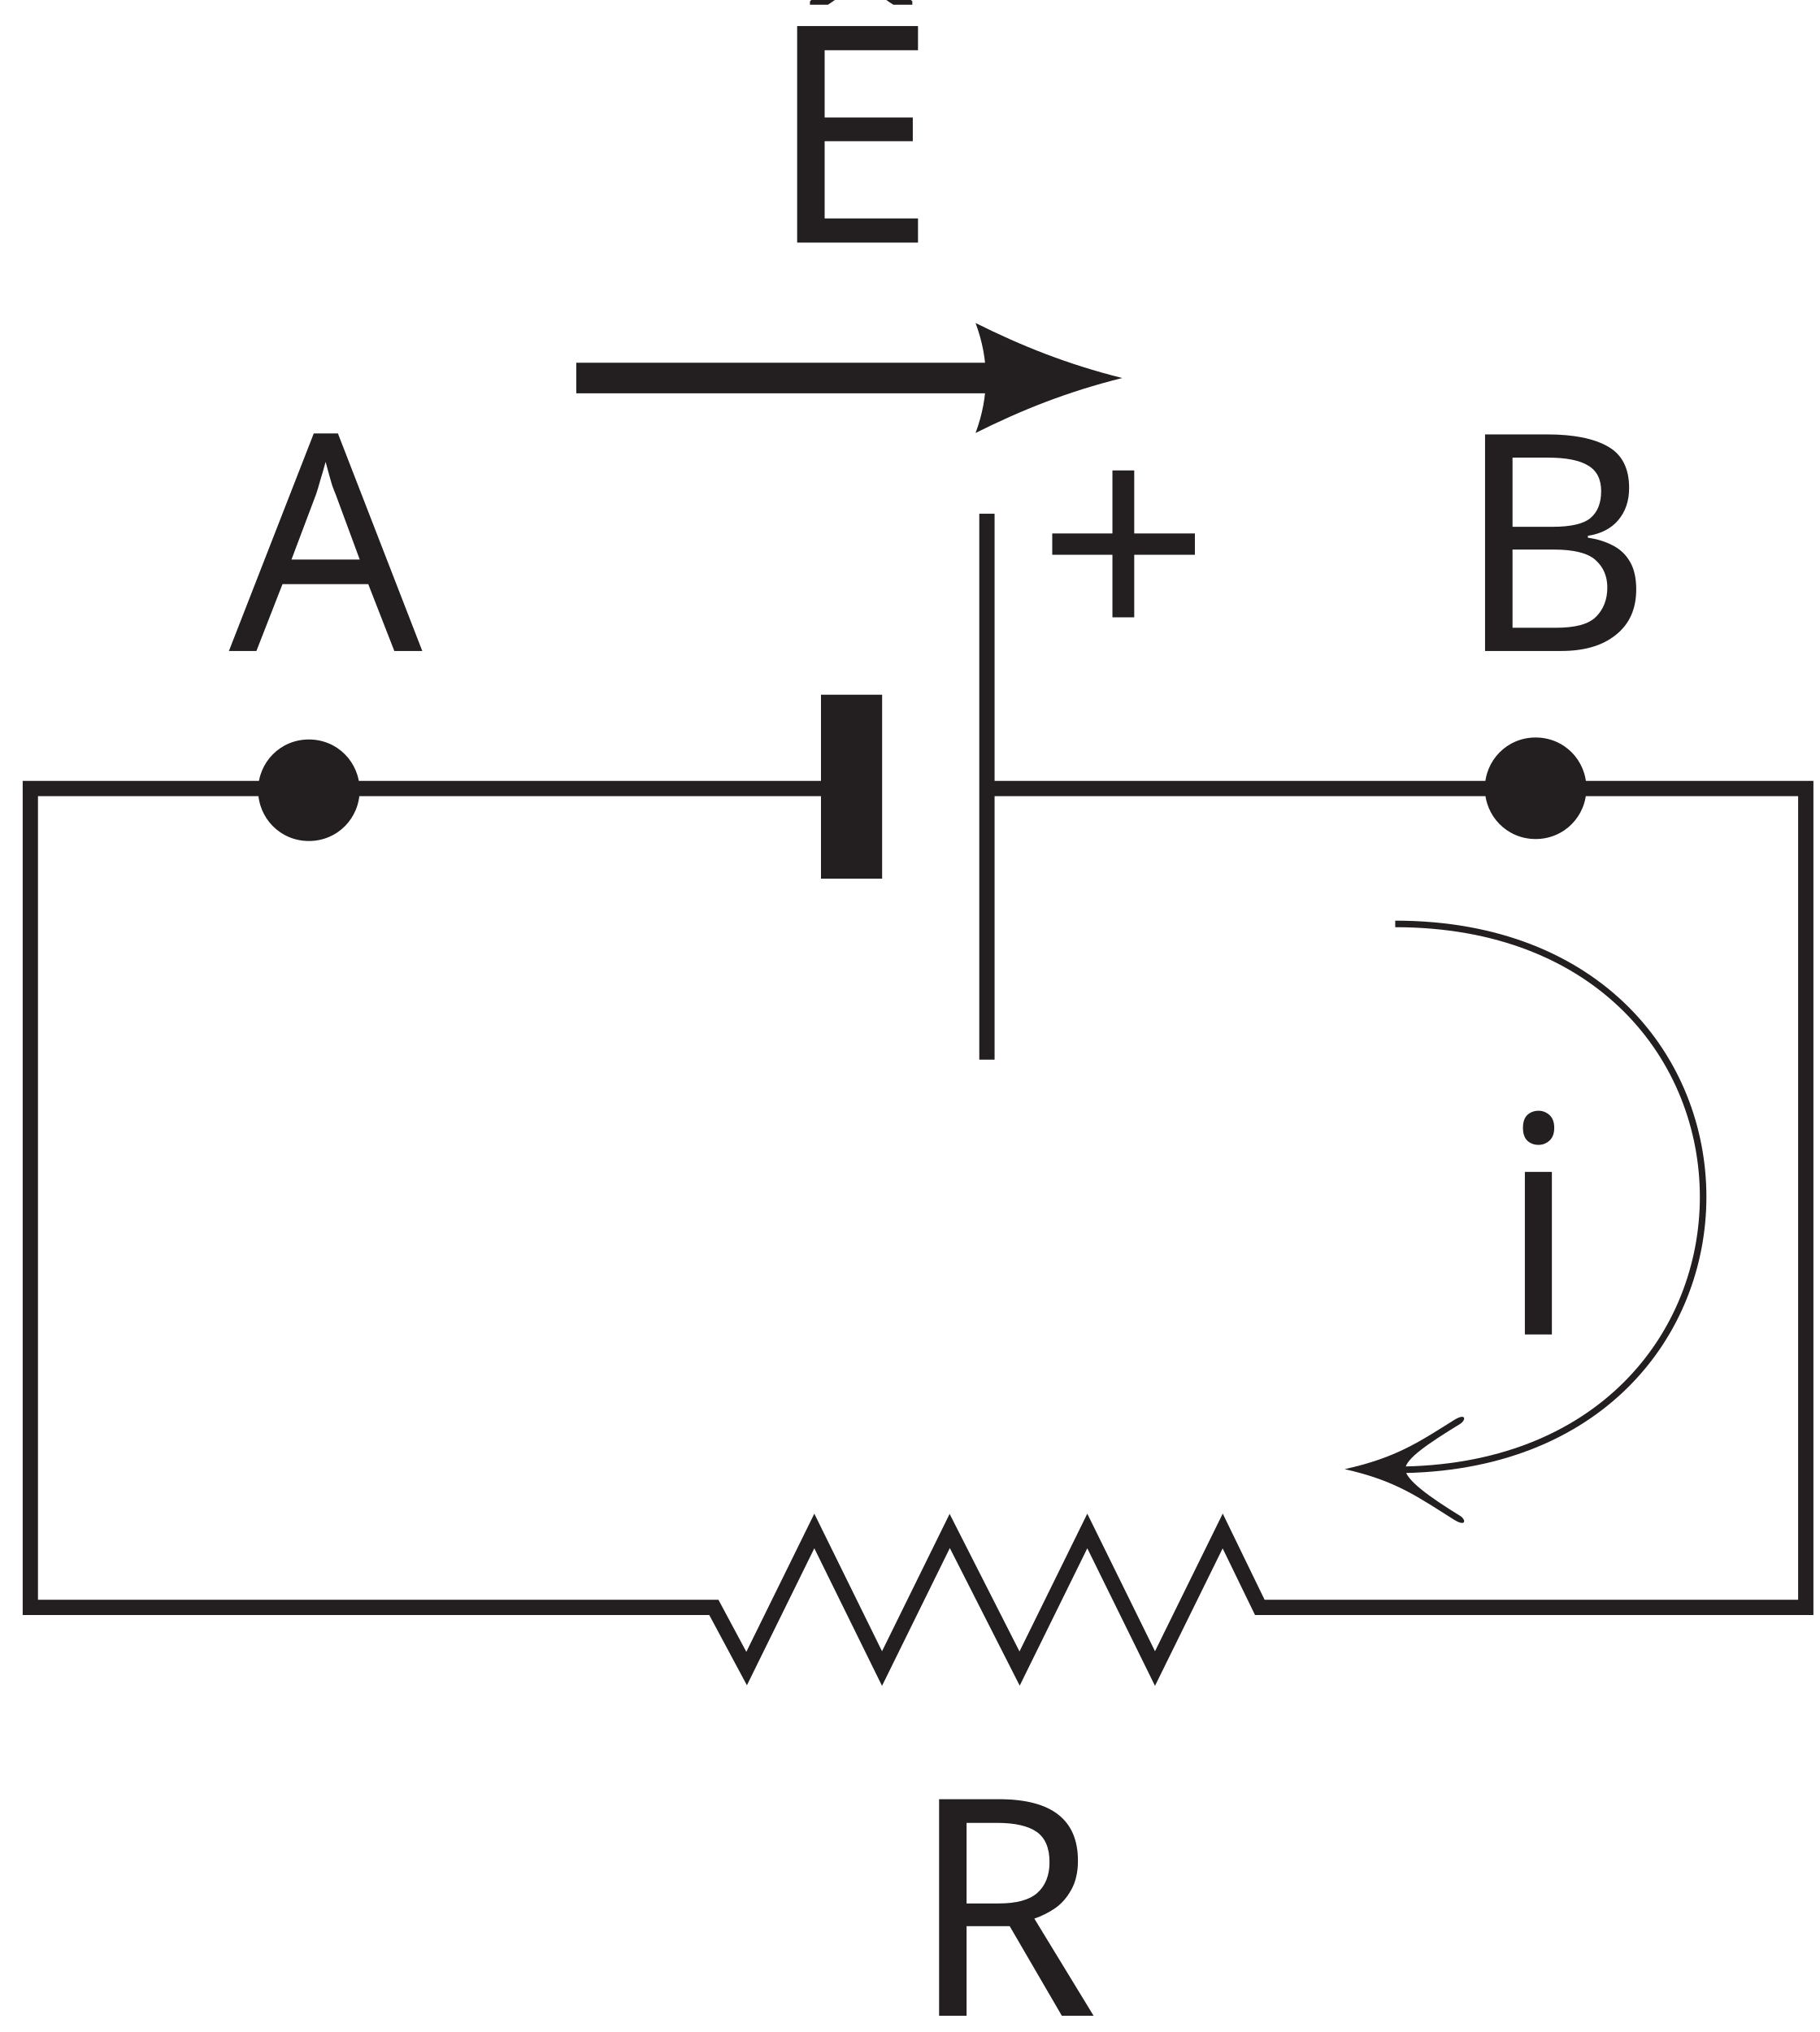
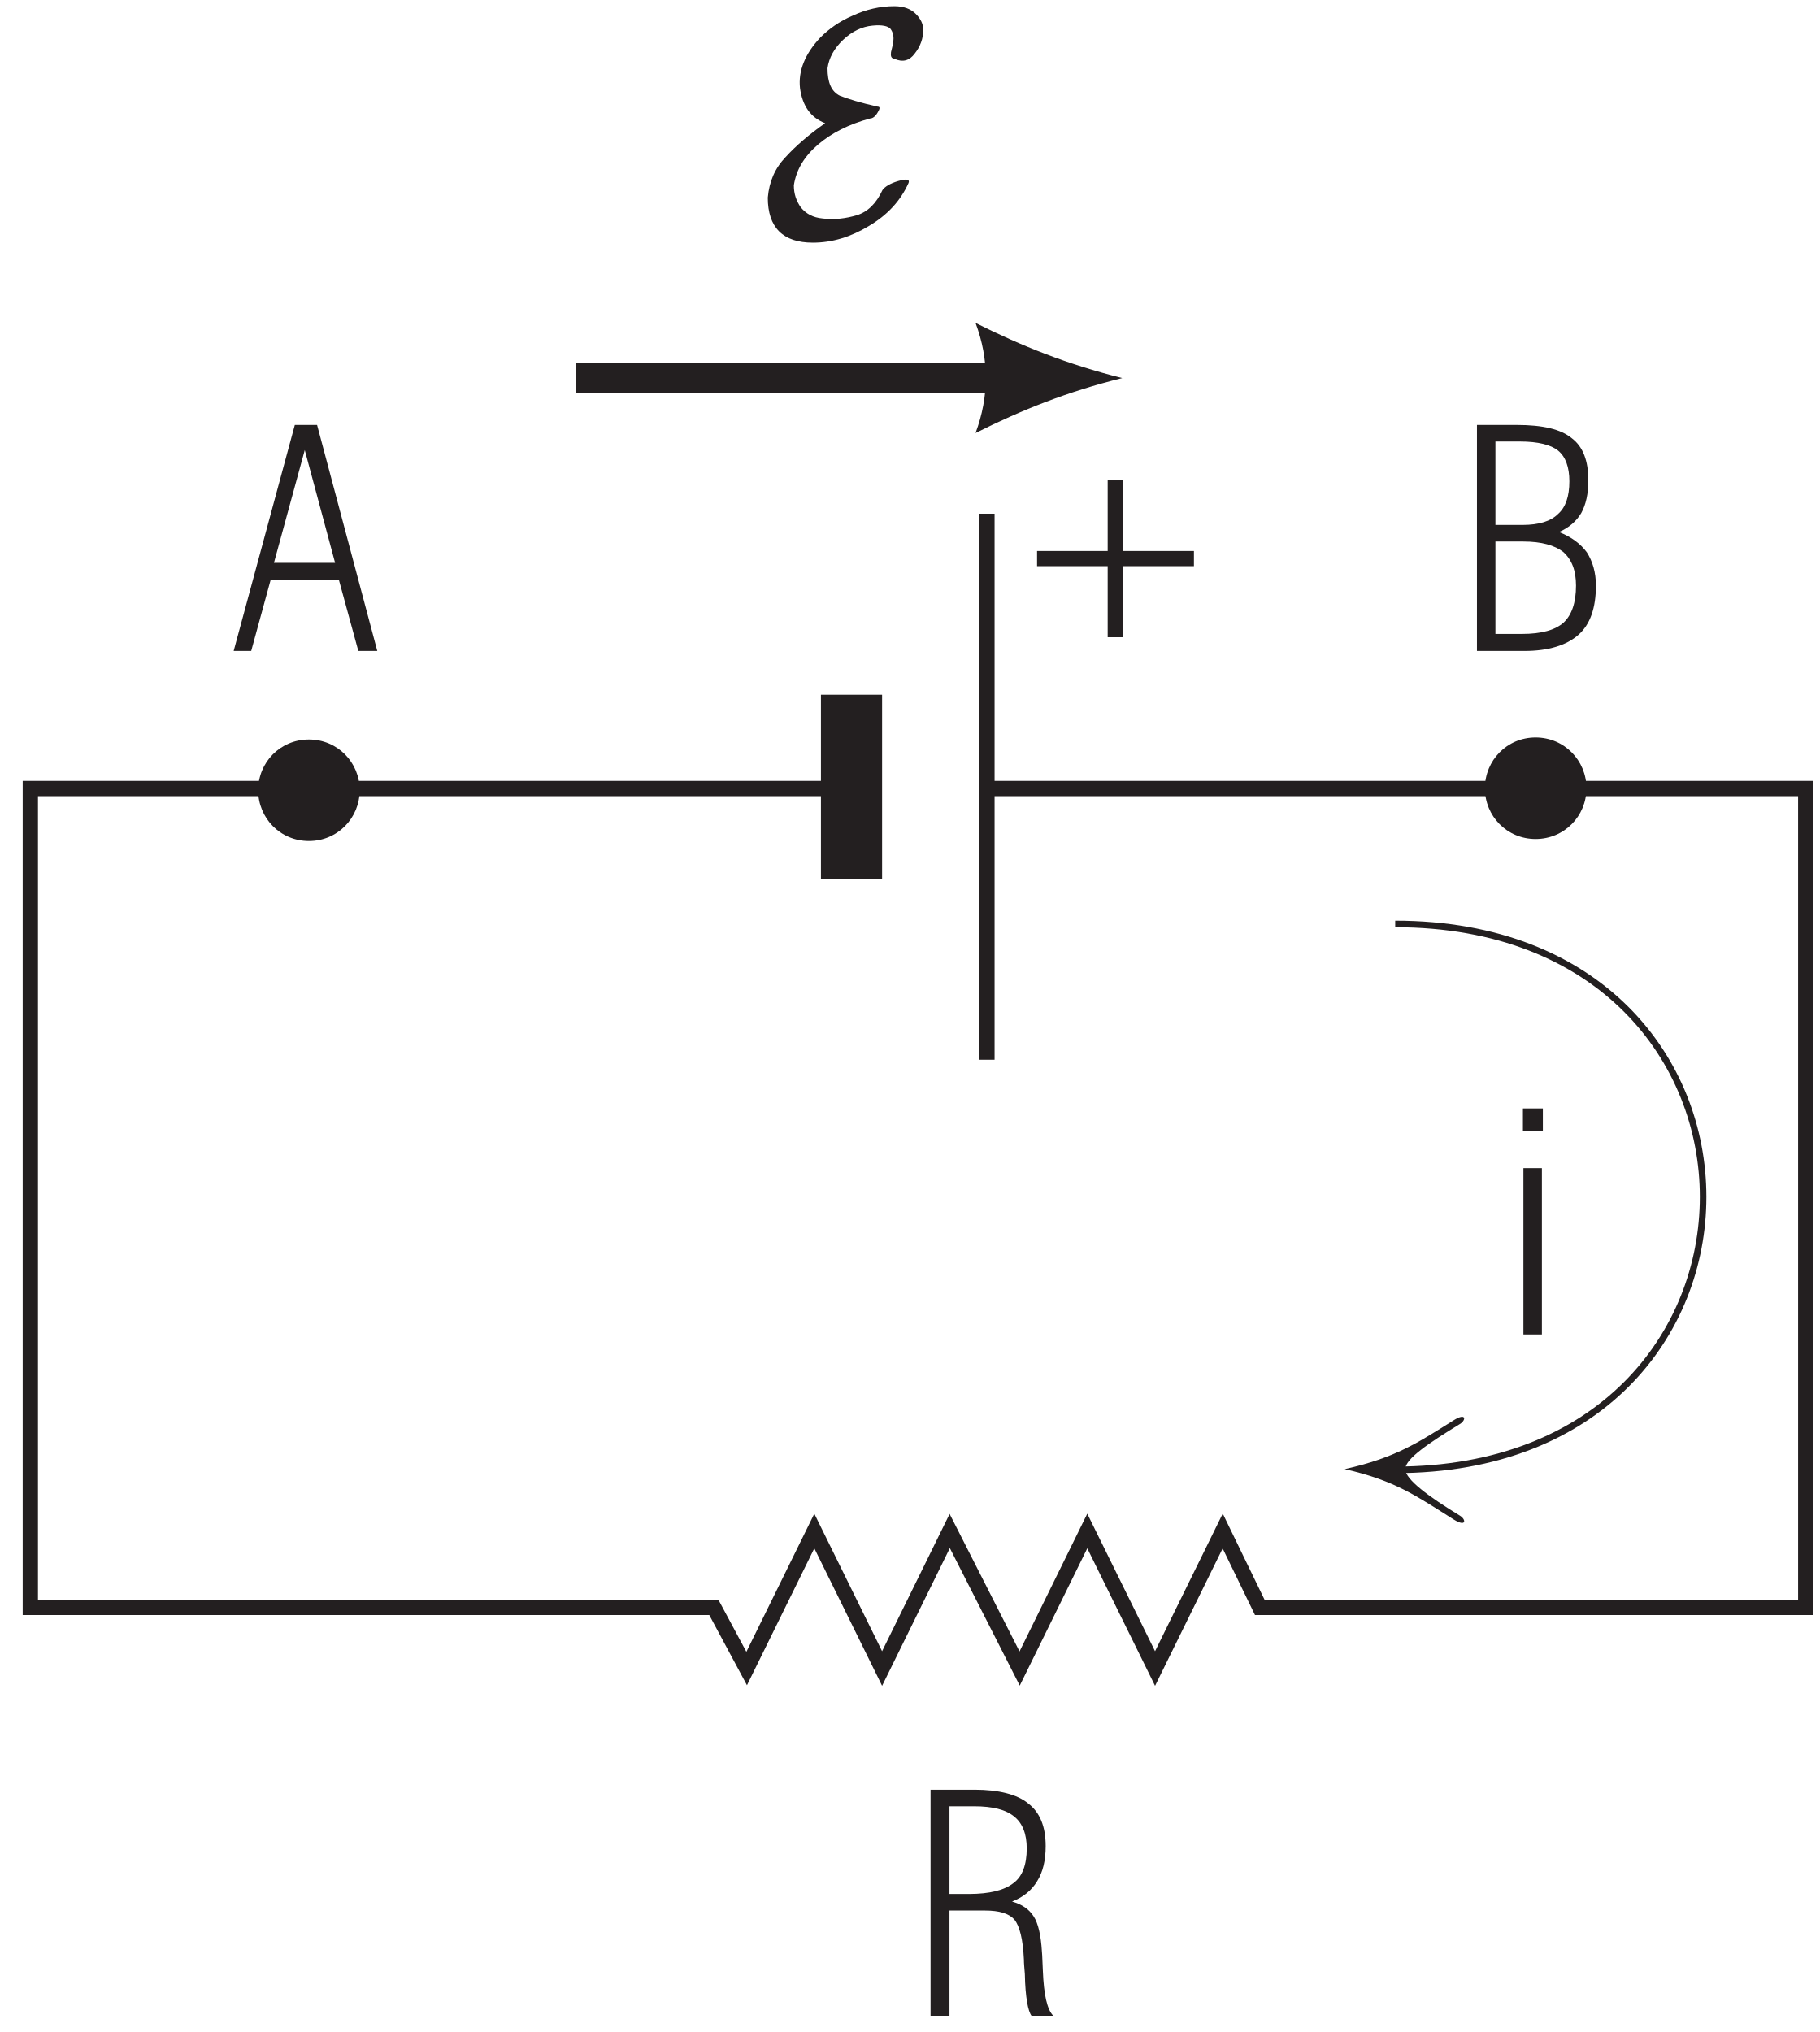
- <svg xmlns="http://www.w3.org/2000/svg" version="1.1" id="svg2" xml:space="preserve" width="80" height="89.333" viewBox="0 0 80 89.333">
-   <defs id="defs6" />
-   <g id="g8" transform="matrix(1.333333,0,0,-1.333333,0,89.33333)">
-     <g id="g10" transform="scale(0.1)">
-       <path d="m 489.559,410.09 c 0,9.183 7.289,16.742 16.738,16.742 9.449,0 16.738,-7.559 16.738,-16.742 0,-9.176 -7.289,-16.738 -16.738,-16.738 -9.449,0 -16.738,7.562 -16.738,16.738 z m 16.738,-17.008 v 17.008 -17.008" style="fill:#231f20;fill-opacity:1;fill-rule:evenodd;stroke:none" id="path12" />
-       <path d="m 85.102,409.438 c 0,9.183 7.289,16.742 16.738,16.742 9.449,0 16.738,-7.559 16.738,-16.742 0,-9.176 -7.289,-16.739 -16.738,-16.739 -9.449,0 -16.738,7.563 -16.738,16.739 z M 101.84,392.43 v 17.008 -17.008" style="fill:#231f20;fill-opacity:1;fill-rule:evenodd;stroke:none" id="path14" />
-       <path d="m 325.359,410 h 270 V 140 h -180 L 403.121,165.199 380.801,119.84 358.48,165.199 336.16,119.84 313.121,165.199 290.801,119.84 268.48,165.199 246.16,119.84 235.359,140 H 10 v 270 h 270" style="fill:none;stroke:#231f20;stroke-width:5.04;stroke-linecap:butt;stroke-linejoin:miter;stroke-miterlimit:2.613;stroke-dasharray:none;stroke-opacity:1" id="path16" />
-       <path d="M 325.391,320.605 V 500.613" style="fill:none;stroke:#231f20;stroke-width:5.04;stroke-linecap:butt;stroke-linejoin:miter;stroke-miterlimit:2.613;stroke-dasharray:none;stroke-opacity:1" id="path18" />
-       <path d="m 280.754,380.289 v 60.645" style="fill:none;stroke:#231f20;stroke-width:20.16;stroke-linecap:butt;stroke-linejoin:miter;stroke-miterlimit:2.613;stroke-dasharray:none;stroke-opacity:1" id="path20" />
-       <g id="g22" transform="scale(10)">
-         <text transform="matrix(1,0,0,-1,7.54766,45.5359)" style="font-variant:normal;font-weight:normal;font-size:10px;font-family:Swis721LtCnBT;-inkscape-font-specification:Swis721LtCnBT;writing-mode:lr-tb;fill:#231f20;fill-opacity:1;fill-rule:nonzero;stroke:none" id="text32">
-           <tspan x="0" y="0" id="tspan24">A</tspan>
-           <tspan x="22.444" y="45" id="tspan26">R</tspan>
-           <tspan x="40.444" y="0" id="tspan28">B</tspan>
-           <tspan x="41.882" y="22.536" id="tspan30">i</tspan>
-         </text>
+ <svg xmlns="http://www.w3.org/2000/svg" xmlns:xlink="http://www.w3.org/1999/xlink" width="60pt" height="67pt" viewBox="0 0 60 67">
+   <defs>
+     <g>
+       <g id="glyph-0-0">
+         <path d="M 0.156 0 L 2.172 -7.453 L 2.906 -7.453 L 4.891 0 L 4.266 0 L 3.625 -2.344 L 1.375 -2.344 L 0.734 0 Z M 1.484 -2.906 L 3.5 -2.906 L 2.5 -6.625 Z M 1.484 -2.906 " />
      </g>
-       <path d="m 460,185.359 c 135.359,0 135.359,180 0,180" style="fill:none;stroke:#231f20;stroke-width:2.16;stroke-linecap:butt;stroke-linejoin:miter;stroke-miterlimit:2.613;stroke-dasharray:none;stroke-opacity:1" id="path34" />
-       <path d="m 463.328,185.582 c 0,3.406 7.742,8.59 18.004,14.879 2.098,1.289 2.137,3.867 -2.016,1.269 -12.035,-7.558 -19.175,-12.359 -35.968,-16.148 16.793,-3.769 23.933,-9.051 35.968,-16.613 4.153,-2.598 4.114,-0.02 2.036,1.25 -10.282,6.312 -18.024,11.976 -18.024,15.363" style="fill:#231f20;fill-opacity:1;fill-rule:evenodd;stroke:none" id="path36" />
-       <g id="g38" transform="scale(10)">
-         <text transform="matrix(1,0,0,-1,34.1922,45.5359)" style="font-variant:normal;font-weight:normal;font-size:10px;font-family:Swis721LtCnBT;-inkscape-font-specification:Swis721LtCnBT;writing-mode:lr-tb;fill:#231f20;fill-opacity:1;fill-rule:nonzero;stroke:none" id="text44">
-           <tspan x="0" y="0" id="tspan40">+</tspan>
-           <tspan x="-8.878" y="-13.464" id="tspan42">Ê</tspan>
-         </text>
+       <g id="glyph-0-1">
+         <path d="M 0.688 0 L 0.688 -7.453 L 2.141 -7.453 C 2.938 -7.453 3.547 -7.297 3.906 -7 C 4.297 -6.703 4.484 -6.234 4.484 -5.594 C 4.484 -5.125 4.391 -4.734 4.203 -4.438 C 4.016 -4.125 3.734 -3.906 3.375 -3.766 C 3.703 -3.672 3.938 -3.516 4.094 -3.266 C 4.234 -3.047 4.328 -2.656 4.359 -2.125 C 4.375 -1.969 4.375 -1.766 4.391 -1.484 C 4.422 -0.688 4.531 -0.203 4.734 0 L 4.016 0 C 3.906 -0.141 3.812 -0.594 3.797 -1.375 C 3.781 -1.578 3.766 -1.734 3.766 -1.859 C 3.734 -2.531 3.625 -2.953 3.453 -3.172 C 3.266 -3.375 2.953 -3.469 2.484 -3.469 L 1.312 -3.469 L 1.312 0 Z M 1.312 -4.016 L 1.953 -4.016 C 2.641 -4.016 3.125 -4.141 3.422 -4.375 C 3.719 -4.594 3.859 -4.984 3.859 -5.516 C 3.859 -6 3.719 -6.344 3.453 -6.562 C 3.172 -6.797 2.734 -6.906 2.125 -6.906 L 1.312 -6.906 Z M 1.312 -4.016 " />
      </g>
-       <path d="M 350.867,545.359 H 190" style="fill:none;stroke:#231f20;stroke-width:10.08;stroke-linecap:butt;stroke-linejoin:miter;stroke-miterlimit:2.613;stroke-dasharray:none;stroke-opacity:1" id="path46" />
-       <path d="m 370,545.359 c -18.125,4.536 -33.227,10.586 -48.363,18.145 4.535,-12.117 4.515,-24.191 0,-36.27 15.117,7.563 30.238,13.61 48.363,18.125" style="fill:#231f20;fill-opacity:1;fill-rule:evenodd;stroke:none" id="path48" />
+       <g id="glyph-0-2">
+         <path d="M 0.703 0 L 0.703 -7.453 L 2.016 -7.453 C 2.875 -7.453 3.469 -7.312 3.828 -7.016 C 4.203 -6.734 4.375 -6.266 4.375 -5.625 C 4.375 -5.188 4.297 -4.828 4.141 -4.547 C 3.984 -4.281 3.734 -4.062 3.406 -3.922 C 3.812 -3.766 4.125 -3.531 4.328 -3.25 C 4.516 -2.953 4.625 -2.594 4.625 -2.156 C 4.625 -1.422 4.438 -0.875 4.047 -0.531 C 3.656 -0.188 3.062 0 2.266 0 Z M 1.312 -0.562 L 2.188 -0.562 C 2.828 -0.562 3.281 -0.688 3.562 -0.938 C 3.828 -1.188 3.969 -1.594 3.969 -2.156 C 3.969 -2.656 3.828 -3.016 3.547 -3.266 C 3.266 -3.484 2.828 -3.609 2.234 -3.609 L 1.312 -3.609 Z M 1.312 -4.156 L 2.203 -4.156 C 2.75 -4.156 3.141 -4.281 3.375 -4.516 C 3.625 -4.734 3.75 -5.094 3.75 -5.594 C 3.75 -6.062 3.625 -6.406 3.375 -6.609 C 3.141 -6.797 2.719 -6.906 2.125 -6.906 L 1.312 -6.906 Z M 1.312 -4.156 " />
+       </g>
+       <g id="glyph-0-3">
+         <path d="M 0.781 -7.453 L 1.438 -7.453 L 1.438 -6.703 L 0.781 -6.703 Z M 0.797 -5.484 L 1.406 -5.484 L 1.406 0 L 0.797 0 Z M 0.797 -5.484 " />
+       </g>
+       <g id="glyph-0-4">
+         <path d="M 0 -3.297 L 2.328 -3.297 L 2.328 -5.625 L 2.828 -5.625 L 2.828 -3.297 L 5.172 -3.297 L 5.172 -2.797 L 2.828 -2.797 L 2.828 -0.453 L 2.328 -0.453 L 2.328 -2.797 L 0 -2.797 Z M 0 -3.297 " />
+       </g>
+       <g id="glyph-0-5">
+         <path d="M 4.172 -7.797 C 4.484 -7.797 4.719 -7.703 4.875 -7.547 C 5.047 -7.375 5.125 -7.203 5.125 -7.016 C 5.125 -6.734 5.031 -6.469 4.844 -6.234 C 4.672 -6 4.453 -5.938 4.172 -6.062 C 4.062 -6.078 4.047 -6.156 4.062 -6.281 C 4.094 -6.406 4.125 -6.531 4.141 -6.672 C 4.156 -6.812 4.125 -6.938 4.047 -7.047 C 3.969 -7.141 3.766 -7.188 3.453 -7.156 C 3.109 -7.125 2.781 -6.969 2.484 -6.688 C 2.188 -6.406 2.016 -6.094 1.969 -5.75 C 1.969 -5.281 2.094 -4.984 2.375 -4.844 C 2.656 -4.734 3.062 -4.609 3.625 -4.484 C 3.703 -4.484 3.703 -4.422 3.625 -4.297 C 3.547 -4.156 3.453 -4.094 3.375 -4.094 C 2.672 -3.906 2.094 -3.609 1.656 -3.234 C 1.203 -2.844 0.938 -2.406 0.859 -1.891 C 0.859 -1.609 0.938 -1.375 1.094 -1.156 C 1.266 -0.953 1.484 -0.828 1.812 -0.797 C 2.203 -0.75 2.578 -0.797 2.938 -0.906 C 3.297 -1.016 3.578 -1.297 3.781 -1.734 C 3.859 -1.844 4.031 -1.953 4.297 -2.031 C 4.562 -2.109 4.688 -2.094 4.641 -1.969 C 4.375 -1.375 3.938 -0.906 3.328 -0.547 C 2.734 -0.188 2.125 0 1.484 0 C 0.5 0 0 -0.5 0 -1.484 C 0.047 -2.016 0.234 -2.453 0.594 -2.828 C 0.938 -3.203 1.375 -3.578 1.891 -3.938 C 1.406 -4.125 1.141 -4.516 1.062 -5.094 C 1 -5.656 1.219 -6.219 1.734 -6.766 C 2.016 -7.047 2.359 -7.297 2.797 -7.484 C 3.234 -7.688 3.703 -7.797 4.172 -7.797 Z M 4.172 -7.797 " />
+       </g>
    </g>
+   </defs>
+   <path fill-rule="evenodd" fill="rgb(13.73%, 12.16%, 12.549%)" fill-opacity="1" d="M 48.957 25.992 C 48.957 25.074 49.684 24.316 50.629 24.316 C 51.574 24.316 52.305 25.074 52.305 25.992 C 52.305 26.91 51.574 27.664 50.629 27.664 C 49.684 27.664 48.957 26.91 48.957 25.992 Z M 50.629 27.691 L 50.629 25.992 L 50.629 27.691 " />
+   <path fill-rule="evenodd" fill="rgb(13.73%, 12.16%, 12.549%)" fill-opacity="1" d="M 8.512 26.055 C 8.512 25.137 9.238 24.383 10.184 24.383 C 11.129 24.383 11.859 25.137 11.859 26.055 C 11.859 26.973 11.129 27.73 10.184 27.73 C 9.238 27.73 8.512 26.973 8.512 26.055 Z M 10.184 27.758 L 10.184 26.055 L 10.184 27.758 " />
+   <path fill="none" stroke-width="5.04" stroke-linecap="butt" stroke-linejoin="miter" stroke="rgb(13.73%, 12.16%, 12.549%)" stroke-opacity="1" stroke-miterlimit="2.613" d="M 325.352 410 L 595.352 410 L 595.352 140 L 415.352 140 L 403.125 165.195 L 380.82 119.844 L 358.477 165.195 L 336.172 119.844 L 313.125 165.195 L 290.82 119.844 L 268.477 165.195 L 246.172 119.844 L 235.352 140 L 10 140 L 10 410 L 280 410 " transform="matrix(0.1, 0, 0, -0.1, 0, 67)" />
+   <path fill="none" stroke-width="5.04" stroke-linecap="butt" stroke-linejoin="miter" stroke="rgb(13.73%, 12.16%, 12.549%)" stroke-opacity="1" stroke-miterlimit="2.613" d="M 325.391 320.586 L 325.391 500.625 " transform="matrix(0.1, 0, 0, -0.1, 0, 67)" />
+   <path fill="none" stroke-width="20.16" stroke-linecap="butt" stroke-linejoin="miter" stroke="rgb(13.73%, 12.16%, 12.549%)" stroke-opacity="1" stroke-miterlimit="2.613" d="M 280.742 380.273 L 280.742 440.938 " transform="matrix(0.1, 0, 0, -0.1, 0, 67)" />
+   <g fill="rgb(13.73%, 12.16%, 12.549%)" fill-opacity="1">
+     <use xlink:href="#glyph-0-0" x="7.548" y="21.464" />
  </g>
+   <g fill="rgb(13.73%, 12.16%, 12.549%)" fill-opacity="1">
+     <use xlink:href="#glyph-0-1" x="29.992" y="66.464" />
+   </g>
+   <g fill="rgb(13.73%, 12.16%, 12.549%)" fill-opacity="1">
+     <use xlink:href="#glyph-0-2" x="47.992" y="21.464" />
+   </g>
+   <g fill="rgb(13.73%, 12.16%, 12.549%)" fill-opacity="1">
+     <use xlink:href="#glyph-0-3" x="49.43" y="44" />
+   </g>
+   <path fill="none" stroke-width="2.16" stroke-linecap="butt" stroke-linejoin="miter" stroke="rgb(13.73%, 12.16%, 12.549%)" stroke-opacity="1" stroke-miterlimit="2.613" d="M 460 185.352 C 595.352 185.352 595.352 365.352 460 365.352 " transform="matrix(0.1, 0, 0, -0.1, 0, 67)" />
+   <path fill-rule="evenodd" fill="rgb(13.73%, 12.16%, 12.549%)" fill-opacity="1" d="M 46.332 48.441 C 46.332 48.102 47.105 47.582 48.133 46.953 C 48.344 46.824 48.348 46.566 47.93 46.828 C 46.727 47.582 46.016 48.062 44.336 48.441 C 46.016 48.82 46.727 49.348 47.93 50.102 C 48.348 50.363 48.344 50.105 48.137 49.977 C 47.105 49.348 46.332 48.781 46.332 48.441 " />
+   <g fill="rgb(13.73%, 12.16%, 12.549%)" fill-opacity="1">
+     <use xlink:href="#glyph-0-4" x="34.192" y="21.464" />
+   </g>
+   <g fill="rgb(13.73%, 12.16%, 12.549%)" fill-opacity="1">
+     <use xlink:href="#glyph-0-5" x="25.314" y="8" />
+   </g>
+   <path fill="none" stroke-width="10.08" stroke-linecap="butt" stroke-linejoin="miter" stroke="rgb(13.73%, 12.16%, 12.549%)" stroke-opacity="1" stroke-miterlimit="2.613" d="M 350.859 545.352 L 190 545.352 " transform="matrix(0.1, 0, 0, -0.1, 0, 67)" />
+   <path fill-rule="evenodd" fill="rgb(13.73%, 12.16%, 12.549%)" fill-opacity="1" d="M 37 12.465 C 35.188 12.012 33.676 11.406 32.164 10.648 C 32.617 11.859 32.613 13.07 32.164 14.277 C 33.676 13.52 35.188 12.914 37 12.465 " />
</svg>
